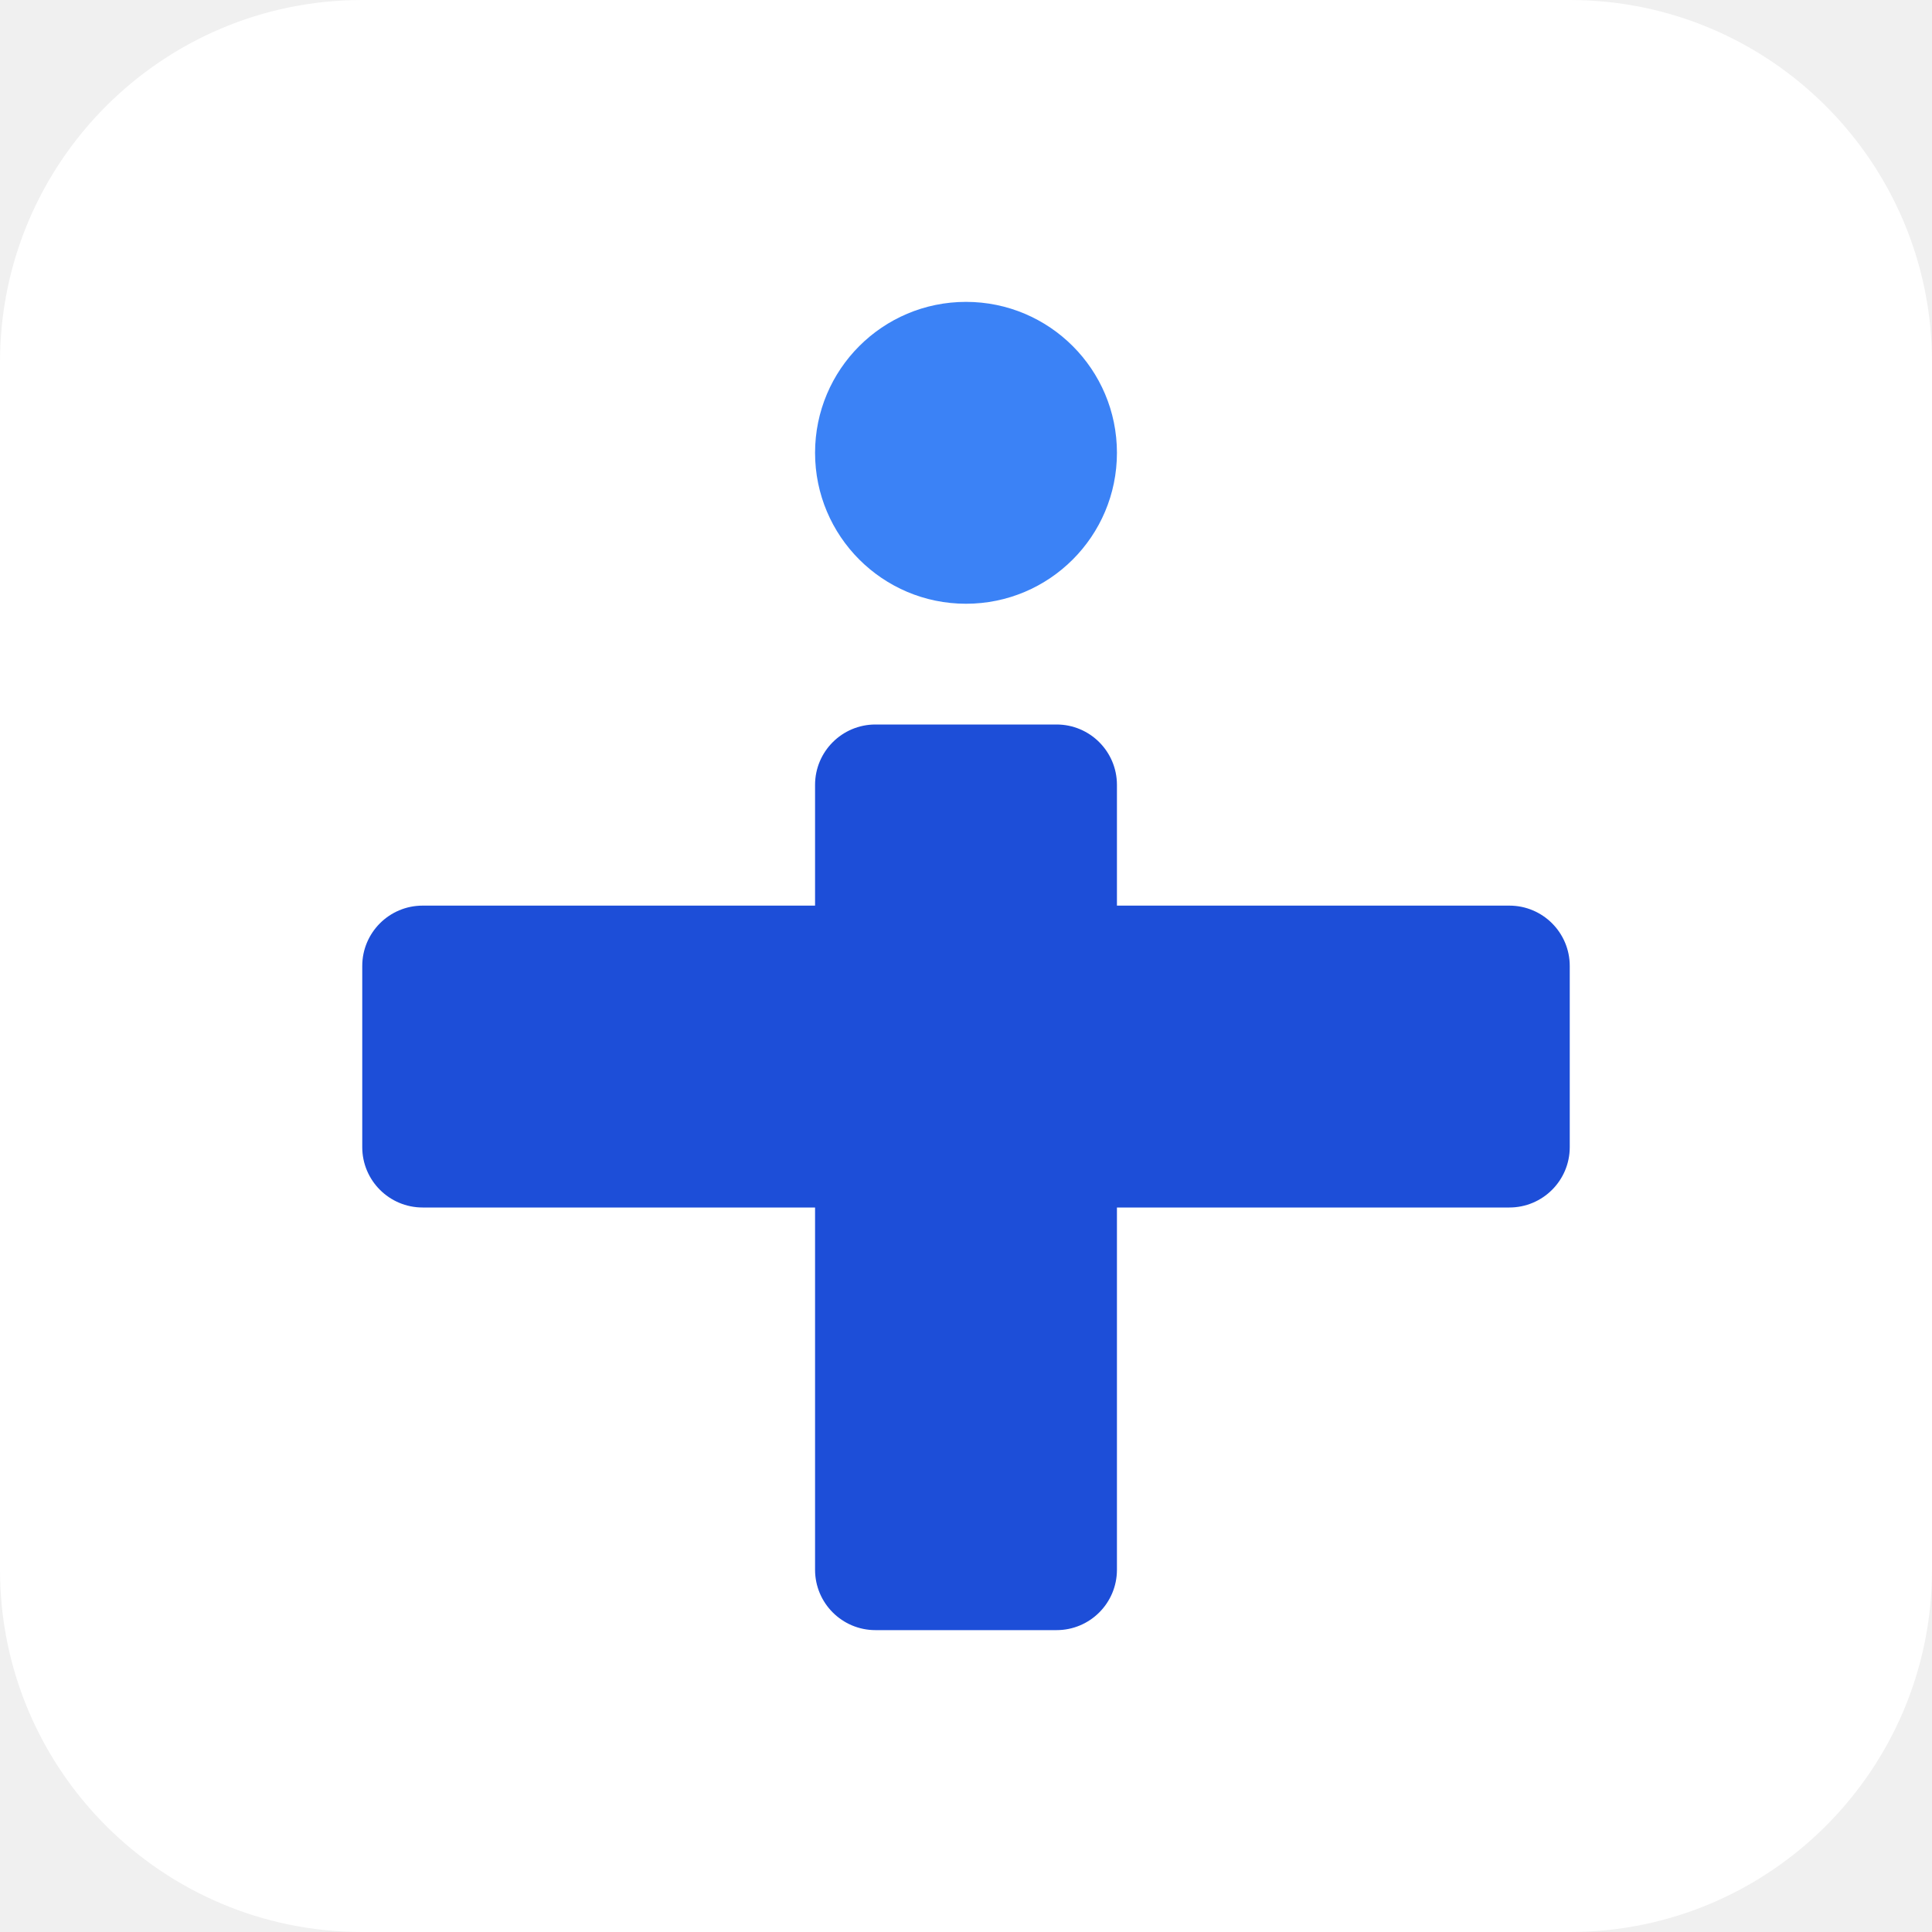
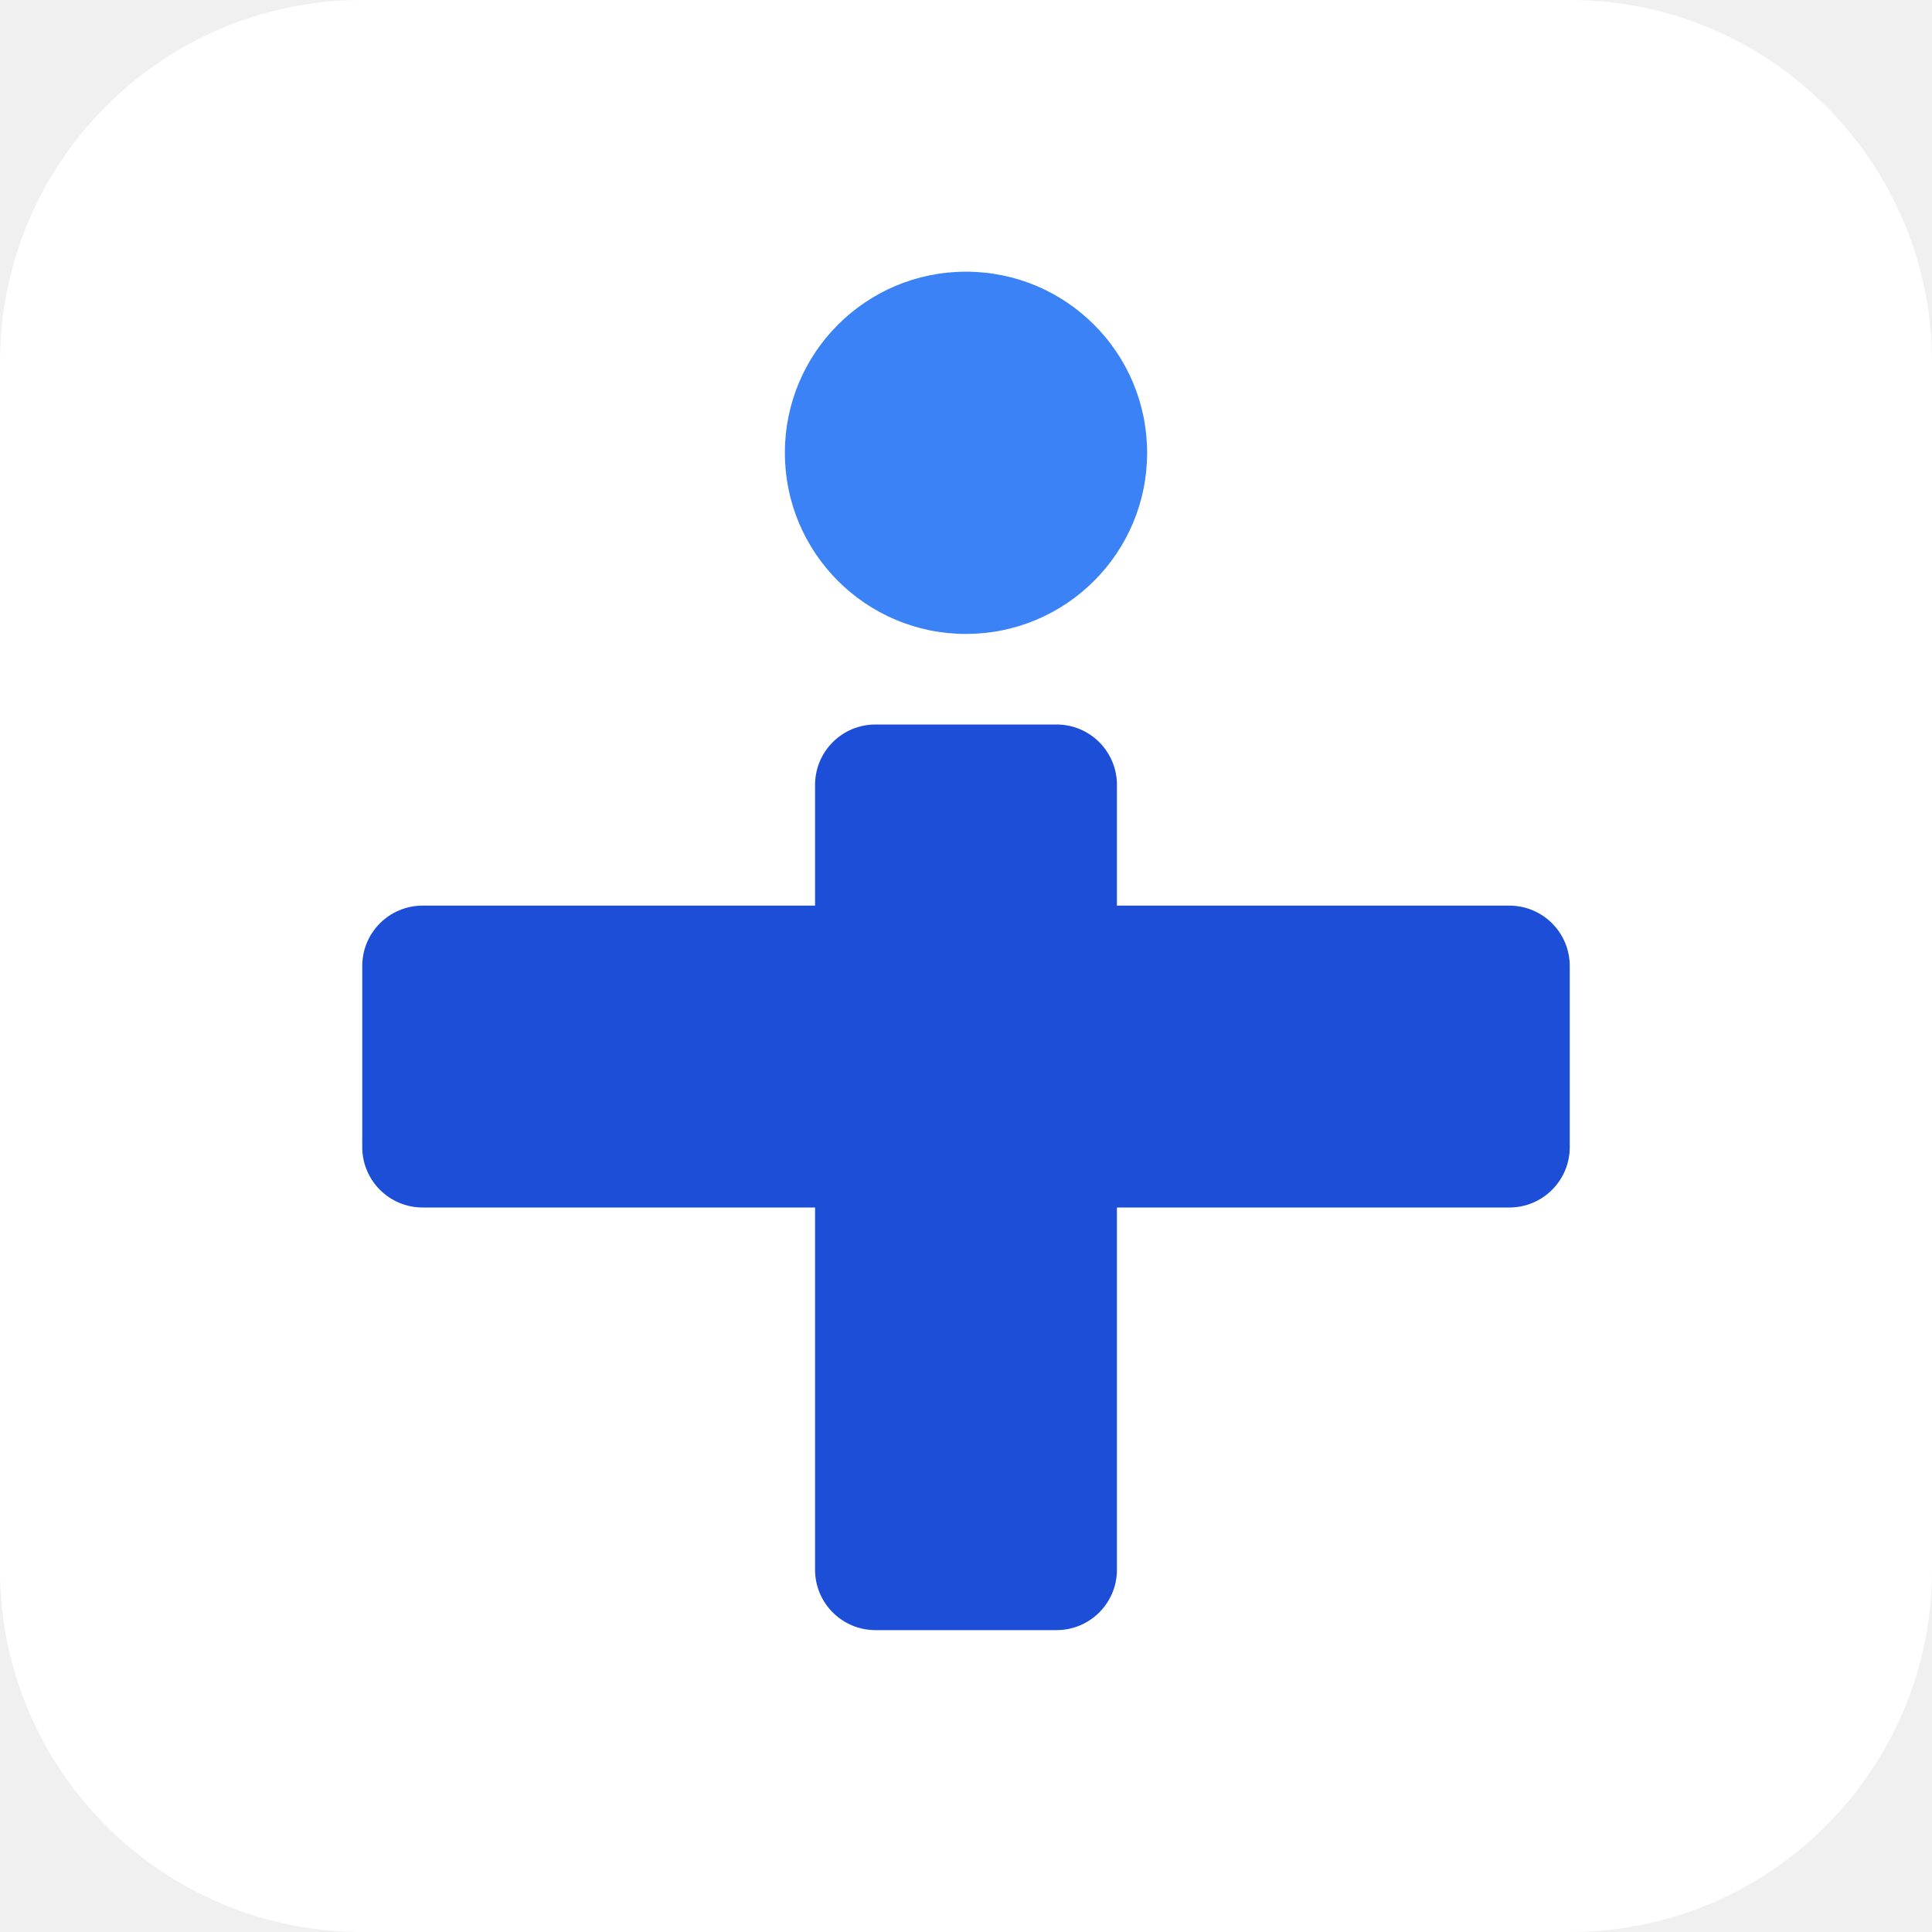
<svg xmlns="http://www.w3.org/2000/svg" width="32" height="32" viewBox="0 0 32 32">
  <rect width="32" height="32" rx="6" fill="white" />
-   <circle cx="16" cy="7.5" r="2.5" fill="#3b82f6" />
+   <circle cx="16" cy="7.5" r="3" fill="#3b82f6" />
  <rect x="6" y="15" width="20" height="5" rx="1" fill="#1d4ed8" />
  <rect x="13.5" y="12" width="5" height="15" rx="1" fill="#1d4ed8" />
</svg>
